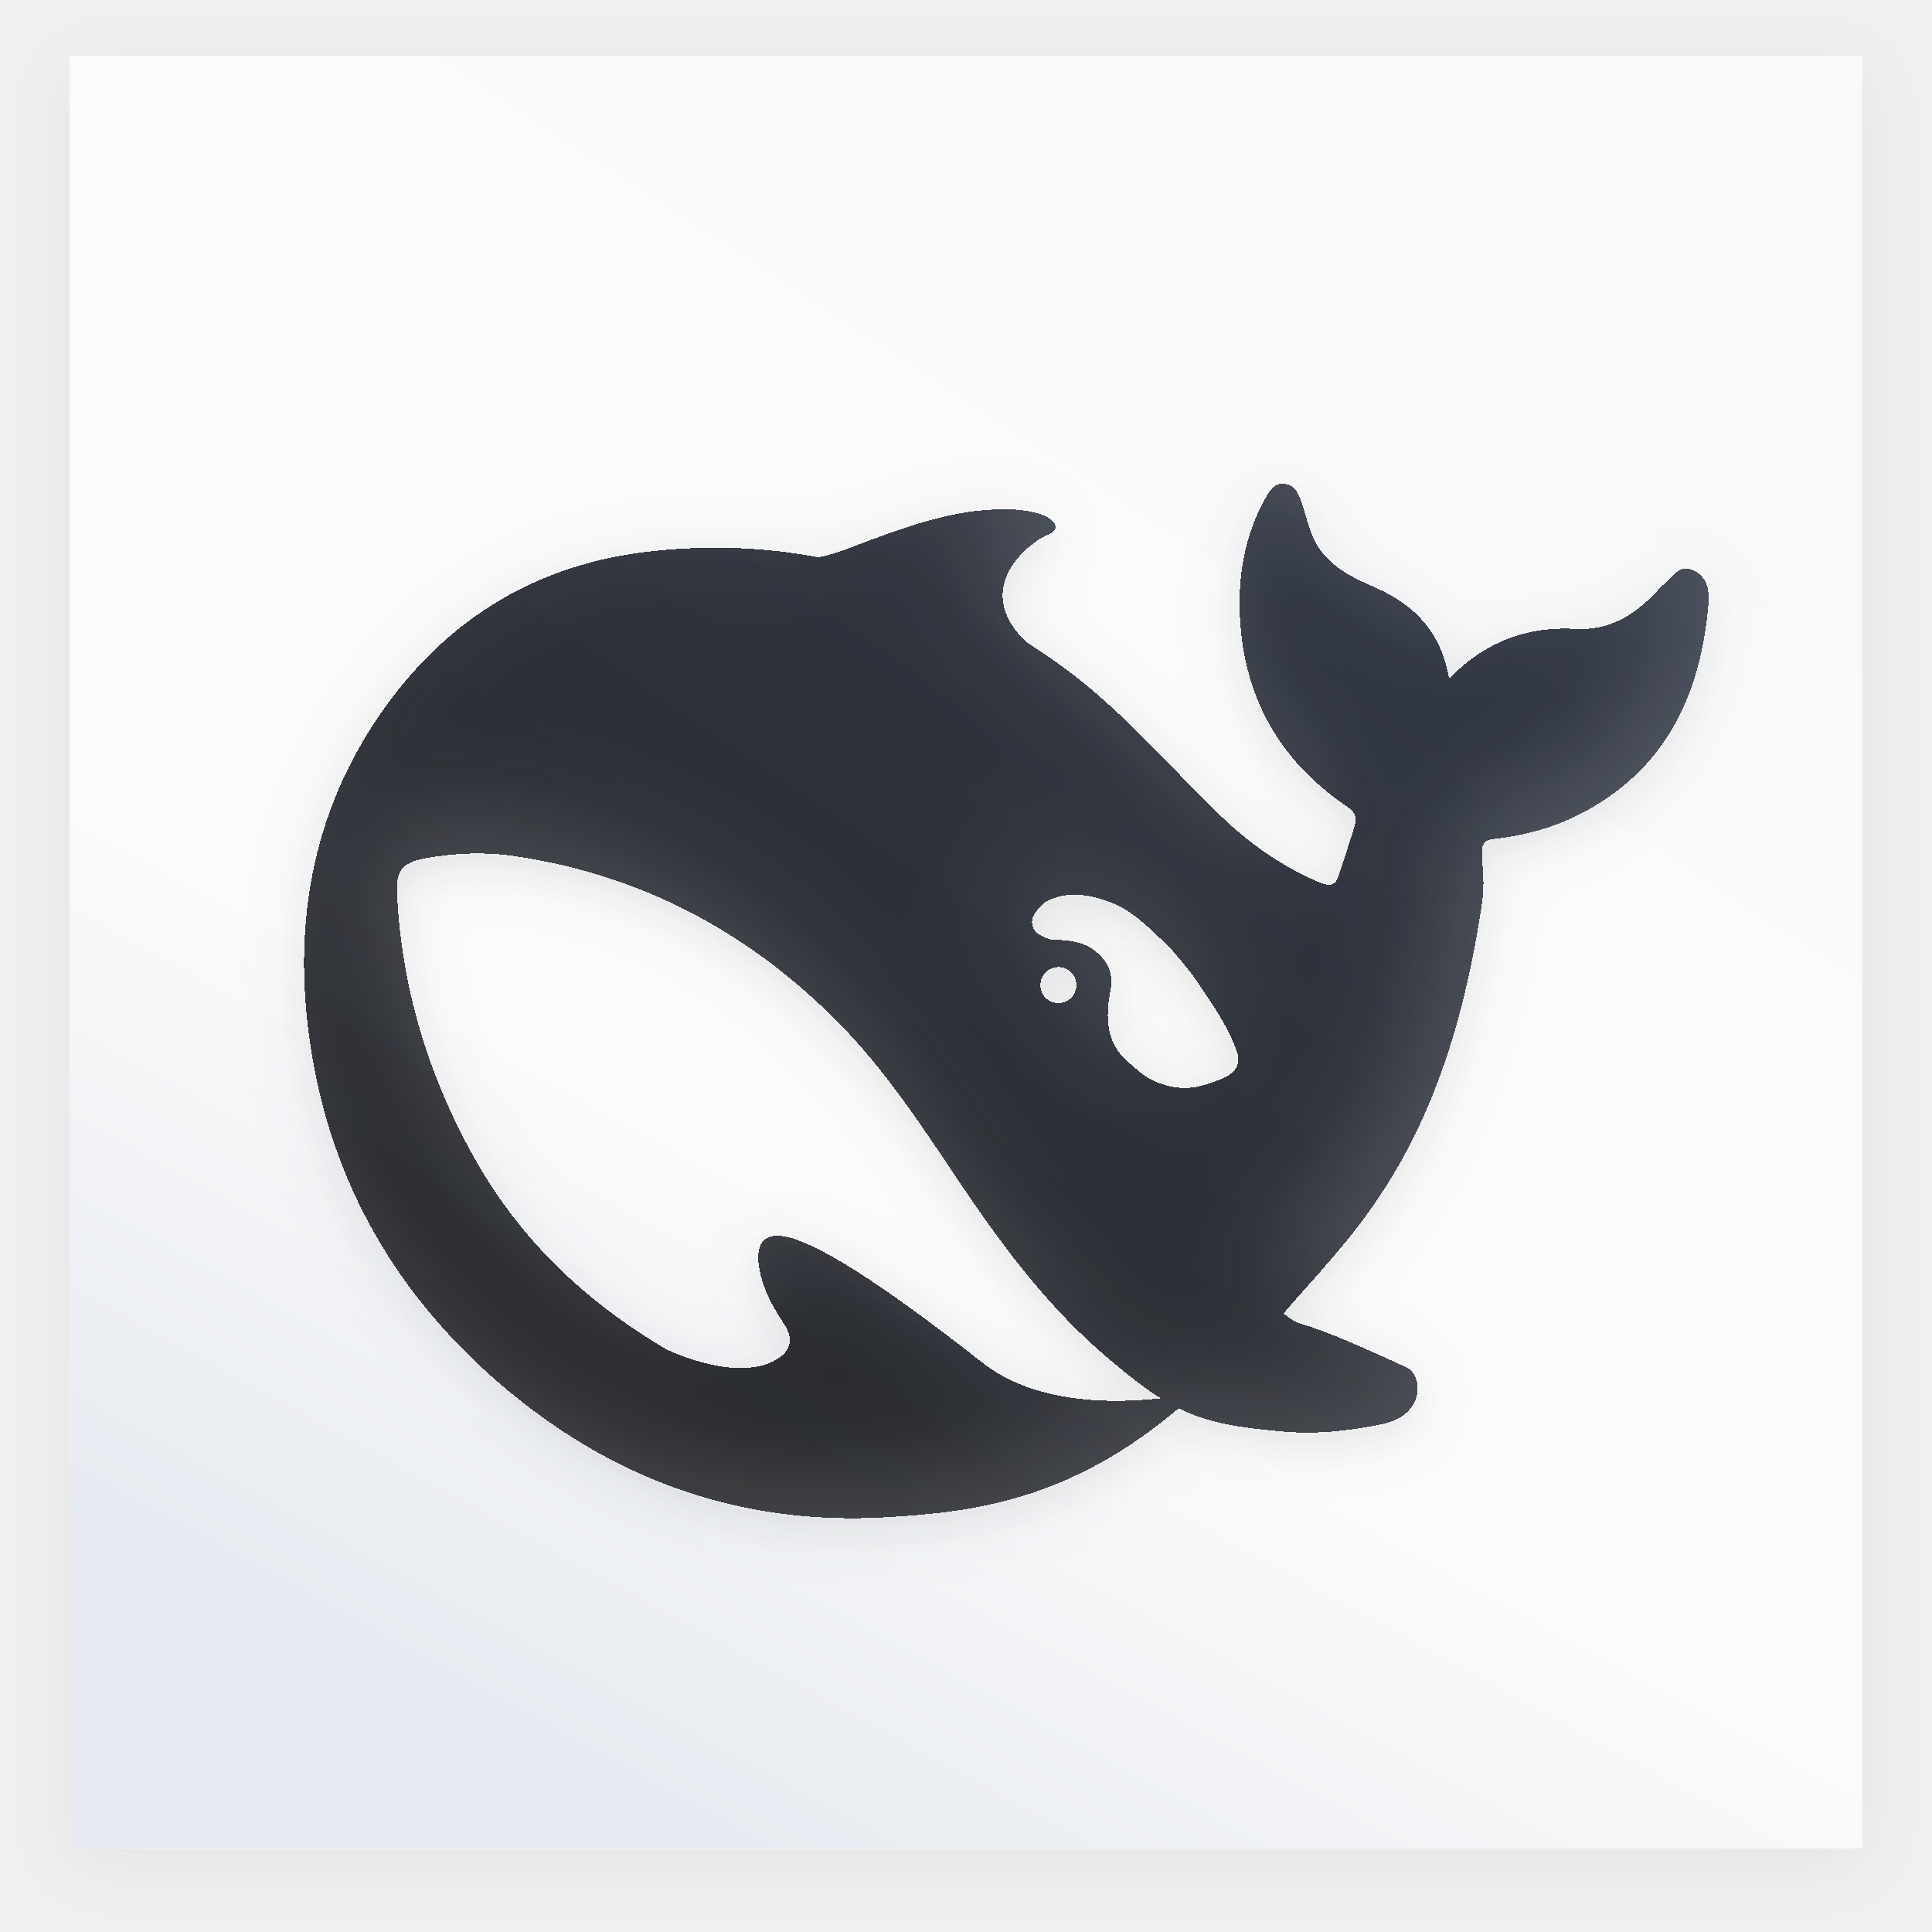
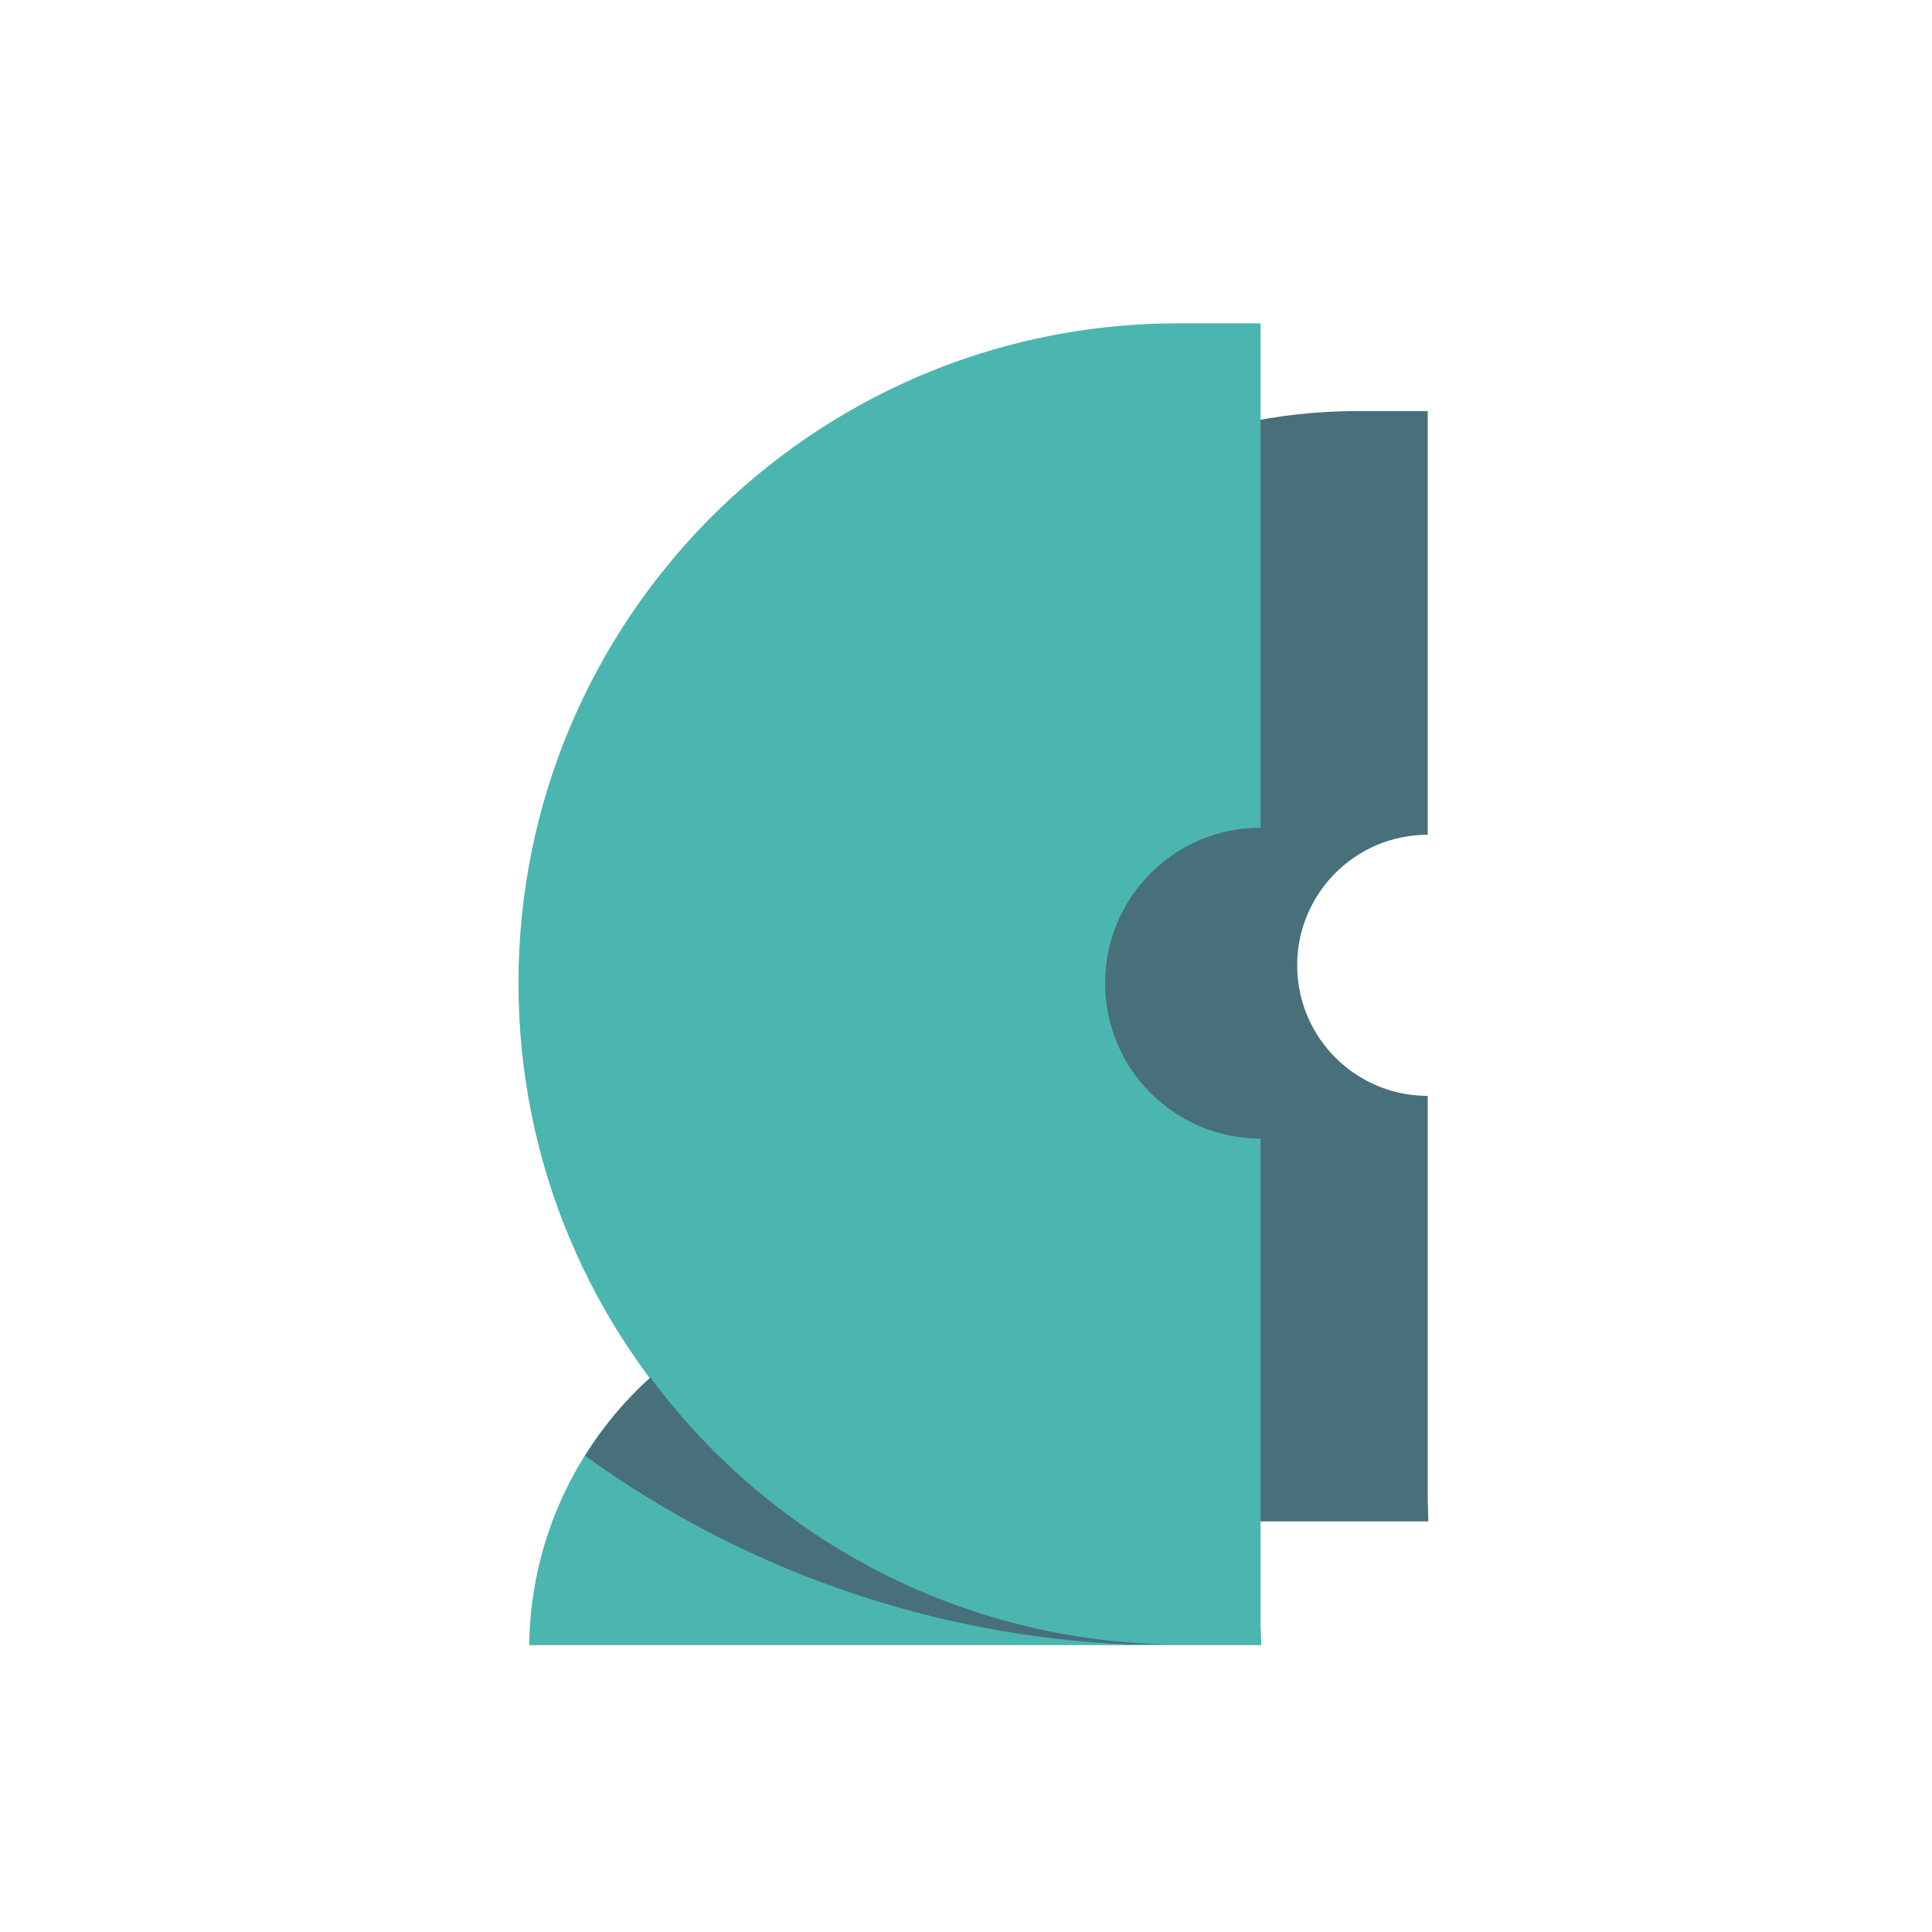
- <svg xmlns="http://www.w3.org/2000/svg" width="1104" height="1104" viewBox="0 0 1104 1104" fill="none">
-   <g filter="url(#filter0_d_1637_371)">
-     <rect width="1024" height="1024" transform="translate(40 32)" fill="#FBFBFB" />
-     <rect width="1024" height="1024" transform="translate(40 32)" fill="url(#paint0_linear_1637_371)" fill-opacity="0.4" />
-     <rect width="1024" height="1024" transform="translate(40 32)" fill="url(#paint1_linear_1637_371)" fill-opacity="0.8" />
-     <g filter="url(#filter1_ddi_1637_371)">
-       <path d="M968.002 326.025C959.5 321.85 955.842 329.804 950.865 333.835C949.162 335.143 947.722 336.834 946.283 338.393C933.859 351.673 919.336 360.407 900.376 359.363C872.649 357.804 848.963 366.525 828.035 387.759C823.586 361.583 808.812 345.951 786.313 335.936C774.536 330.729 762.64 325.51 754.401 314.186C748.645 306.112 747.074 297.127 744.195 288.274C742.36 282.936 740.538 277.465 734.385 276.554C727.718 275.51 725.103 281.112 722.476 285.803C712.006 304.95 707.952 326.039 708.349 347.405C709.26 395.463 729.54 433.742 769.823 460.962C774.404 464.094 775.579 467.212 774.14 471.771C771.394 481.153 768.119 490.257 765.241 499.639C763.406 505.624 760.66 506.933 754.256 504.329C732.154 495.08 713.049 481.417 696.175 464.874C667.524 437.138 641.633 406.536 609.325 382.566C601.733 376.964 594.154 371.758 586.298 366.802C553.33 334.773 590.616 308.464 599.251 305.333C608.282 302.082 602.393 290.877 573.214 291.009C544.048 291.141 517.364 300.906 483.353 313.935C478.389 315.891 473.147 317.318 467.786 318.494C436.917 312.64 404.873 311.332 371.377 315.111C308.332 322.141 257.975 351.964 220.953 402.876C176.471 464.081 166.014 533.624 178.835 606.153C192.302 682.594 231.291 745.887 291.194 795.372C353.328 846.68 424.876 871.813 506.498 866.99C556.076 864.122 611.279 857.489 673.532 804.74C689.23 812.55 705.708 815.681 733.052 818.02C754.111 819.976 774.391 816.976 790.076 813.726C814.674 808.519 812.971 785.726 804.072 781.564C731.995 747.962 747.826 761.638 733.435 750.565C770.06 707.198 825.263 662.139 846.85 516.156C848.553 504.567 847.114 497.273 846.85 487.892C846.718 482.157 848.025 479.95 854.574 479.303C872.623 477.215 890.156 472.273 906.238 463.42C952.938 437.892 971.765 395.965 976.215 345.7C976.875 338.01 976.083 330.069 967.976 326.039L968.002 326.025ZM561.067 778.432C491.222 723.477 457.343 705.374 443.347 706.154C430.263 706.933 432.626 721.918 435.505 731.682C438.515 741.315 442.436 747.962 447.929 756.418C451.718 762.021 454.346 770.345 444.14 776.609C421.641 790.549 382.533 771.918 380.698 771.006C335.174 744.182 297.109 708.757 270.293 660.316C244.389 613.698 229.35 563.685 226.868 510.302C226.208 497.406 230.01 492.847 242.831 490.508C259.704 487.376 277.106 486.729 293.98 489.2C365.264 499.625 425.959 531.523 476.844 582.052C505.878 610.831 527.861 645.213 550.491 678.815C574.561 714.492 600.452 748.49 633.42 776.358C645.066 786.122 654.348 793.548 663.247 799.019C636.431 802.018 591.698 802.666 561.08 778.445L561.067 778.432ZM594.55 562.905C594.55 557.171 599.132 552.625 604.888 552.625C606.195 552.625 607.371 552.876 608.414 553.273C609.853 553.801 611.16 554.581 612.203 555.744C614.038 557.567 615.081 560.17 615.081 562.905C615.081 568.64 610.5 573.185 604.743 573.185C598.987 573.185 594.537 568.627 594.537 562.905H594.55ZM698.539 616.301C691.871 619.037 685.19 621.375 678.787 621.64C668.845 622.155 657.992 618.125 652.103 613.17C642.953 605.479 636.404 601.185 633.658 587.773C632.483 582.039 633.13 573.185 634.186 568.111C636.536 557.171 633.922 550.141 626.212 543.759C619.927 538.553 611.952 537.112 603.185 537.112C599.911 537.112 596.914 535.685 594.682 534.509C591.025 532.686 588.015 528.127 590.893 522.525C591.804 520.701 596.254 516.275 597.297 515.495C609.206 508.716 622.937 510.936 635.625 516.01C647.403 520.833 656.288 529.686 669.109 542.186C682.193 557.289 684.543 561.465 692.003 572.789C697.892 581.642 703.252 590.759 706.909 601.185C709.128 607.699 706.249 613.038 698.539 616.288V616.301Z" fill="url(#paint2_linear_1637_371)" fill-opacity="0.9" shape-rendering="crispEdges" />
+ <svg xmlns="http://www.w3.org/2000/svg" viewBox="0 0 1024 1024">
+   <defs>
+     <g id="mark-main" transform="translate(25.4 5) scale(2.39)">
+       <path d="M290.107 50.116a18.292 18.292 0 0 0 0 36.582h2.47V72.716a4.309 4.309 0 0 1 0-8.618V50.116Z" transform="translate(-272.027 -49.103)" />
+       <path d="M282.627 97.034a10.16 10.16 0 0 0-10.146 10.029h20.293a10.16 10.16 0 0 0-10.147-10.029Z" transform="translate(-272.205 -69.409)" />
+     </g>
+     <g id="mark-fold" transform="translate(25.4 5) scale(2.39)">
+       <path d="M290.3 109.044h1.211a18.286 18.286 0 0 1-14.479-7.4 10.232 10.232 0 0 0-1.81 2.169 27.689 27.689 0 0 0 15.078 5.231Z" transform="translate(-273.396 -71.409)" />
+     </g>
+   </defs>
+   <rect width="1024" height="1024" fill="#FFFFFF" />
+   <g transform="translate(112 112) scale(8)">
+     <g transform="translate(18 7) scale(.84)" fill="#48707A">
+       <use href="#mark-main" />
+     </g>
+     <g transform="translate(-5 0)" fill="#4BB6B0">
+       <use href="#mark-main" />
+     </g>
+     <g transform="translate(-5 0)" fill="#48707A">
+       <use href="#mark-fold" />
    </g>
  </g>
-   <defs>
-     <filter id="filter0_d_1637_371" x="-8" y="-16" width="1120" height="1120" filterUnits="userSpaceOnUse" color-interpolation-filters="sRGB">
-       <feFlood flood-opacity="0" result="BackgroundImageFix" />
-       <feColorMatrix in="SourceAlpha" type="matrix" values="0 0 0 0 0 0 0 0 0 0 0 0 0 0 0 0 0 0 127 0" result="hardAlpha" />
-       <feOffset dy="8" />
-       <feGaussianBlur stdDeviation="20" />
-       <feComposite in2="hardAlpha" operator="out" />
-       <feColorMatrix type="matrix" values="0 0 0 0 0 0 0 0 0 0 0 0 0 0 0 0 0 0 0.05 0" />
-       <feBlend mode="normal" in2="BackgroundImageFix" result="effect1_dropShadow_1637_371" />
-       <feBlend mode="normal" in="BackgroundImageFix" in2="effect1_dropShadow_1637_371" result="BackgroundImageFix" />
-       <feBlend mode="normal" in="SourceGraphic" in2="BackgroundImageFix" result="shape" />
-     </filter>
-     <filter id="filter1_ddi_1637_371" x="133.744" y="240.427" width="882.652" height="671.147" filterUnits="userSpaceOnUse" color-interpolation-filters="sRGB">
-       <feFlood flood-opacity="0" result="BackgroundImageFix" />
-       <feColorMatrix in="SourceAlpha" type="matrix" values="0 0 0 0 0 0 0 0 0 0 0 0 0 0 0 0 0 0 127 0" result="hardAlpha" />
-       <feOffset dy="4" />
-       <feGaussianBlur stdDeviation="20" />
-       <feComposite in2="hardAlpha" operator="out" />
-       <feColorMatrix type="matrix" values="0 0 0 0 0.176 0 0 0 0 0.192 0 0 0 0 0.231 0 0 0 0.08 0" />
-       <feBlend mode="normal" in2="BackgroundImageFix" result="effect1_dropShadow_1637_371" />
-       <feColorMatrix in="SourceAlpha" type="matrix" values="0 0 0 0 0 0 0 0 0 0 0 0 0 0 0 0 0 0 127 0" result="hardAlpha" />
-       <feOffset dy="8" />
-       <feGaussianBlur stdDeviation="8" />
-       <feComposite in2="hardAlpha" operator="out" />
-       <feColorMatrix type="matrix" values="0 0 0 0 0.173 0 0 0 0 0.188 0 0 0 0 0.224 0 0 0 0.04 0" />
-       <feBlend mode="normal" in2="effect1_dropShadow_1637_371" result="effect2_dropShadow_1637_371" />
-       <feBlend mode="normal" in="SourceGraphic" in2="BackgroundImageFix" result="shape" />
-       <feColorMatrix in="SourceAlpha" type="matrix" values="0 0 0 0 0 0 0 0 0 0 0 0 0 0 0 0 0 0 127 0" result="hardAlpha" />
-       <feOffset dx="-16" dy="-20" />
-       <feGaussianBlur stdDeviation="30" />
-       <feComposite in2="hardAlpha" operator="arithmetic" k2="-1" k3="1" />
-       <feColorMatrix type="matrix" values="0 0 0 0 1 0 0 0 0 1 0 0 0 0 1 0 0 0 0.15 0" />
-       <feBlend mode="normal" in2="shape" result="effect3_innerShadow_1637_371" />
-       <feBlend mode="normal" in="effect3_innerShadow_1637_371" in2="effect2_dropShadow_1637_371" result="effect3_innerShadow_1637_371" />
-     </filter>
-     <linearGradient id="paint0_linear_1637_371" x1="973.58" y1="1.59609e-05" x2="378.123" y2="917.86" gradientUnits="userSpaceOnUse">
-       <stop offset="0.142" stop-color="#D4DBE9" />
-       <stop offset="0.486" stop-color="#FBFBFB" />
-     </linearGradient>
-     <linearGradient id="paint1_linear_1637_371" x1="603.371" y1="445.063" x2="239.356" y2="1111.41" gradientUnits="userSpaceOnUse">
-       <stop offset="0.363" stop-color="#FBFBFB" />
-       <stop offset="0.83" stop-color="#E1E6EE" />
-     </linearGradient>
-     <linearGradient id="paint2_linear_1637_371" x1="849.855" y1="39.085" x2="331.636" y2="802.645" gradientUnits="userSpaceOnUse">
-       <stop offset="0.086" stop-color="#1C2434" />
-       <stop offset="1" stop-color="#0F1115" />
-     </linearGradient>
-   </defs>
</svg>
